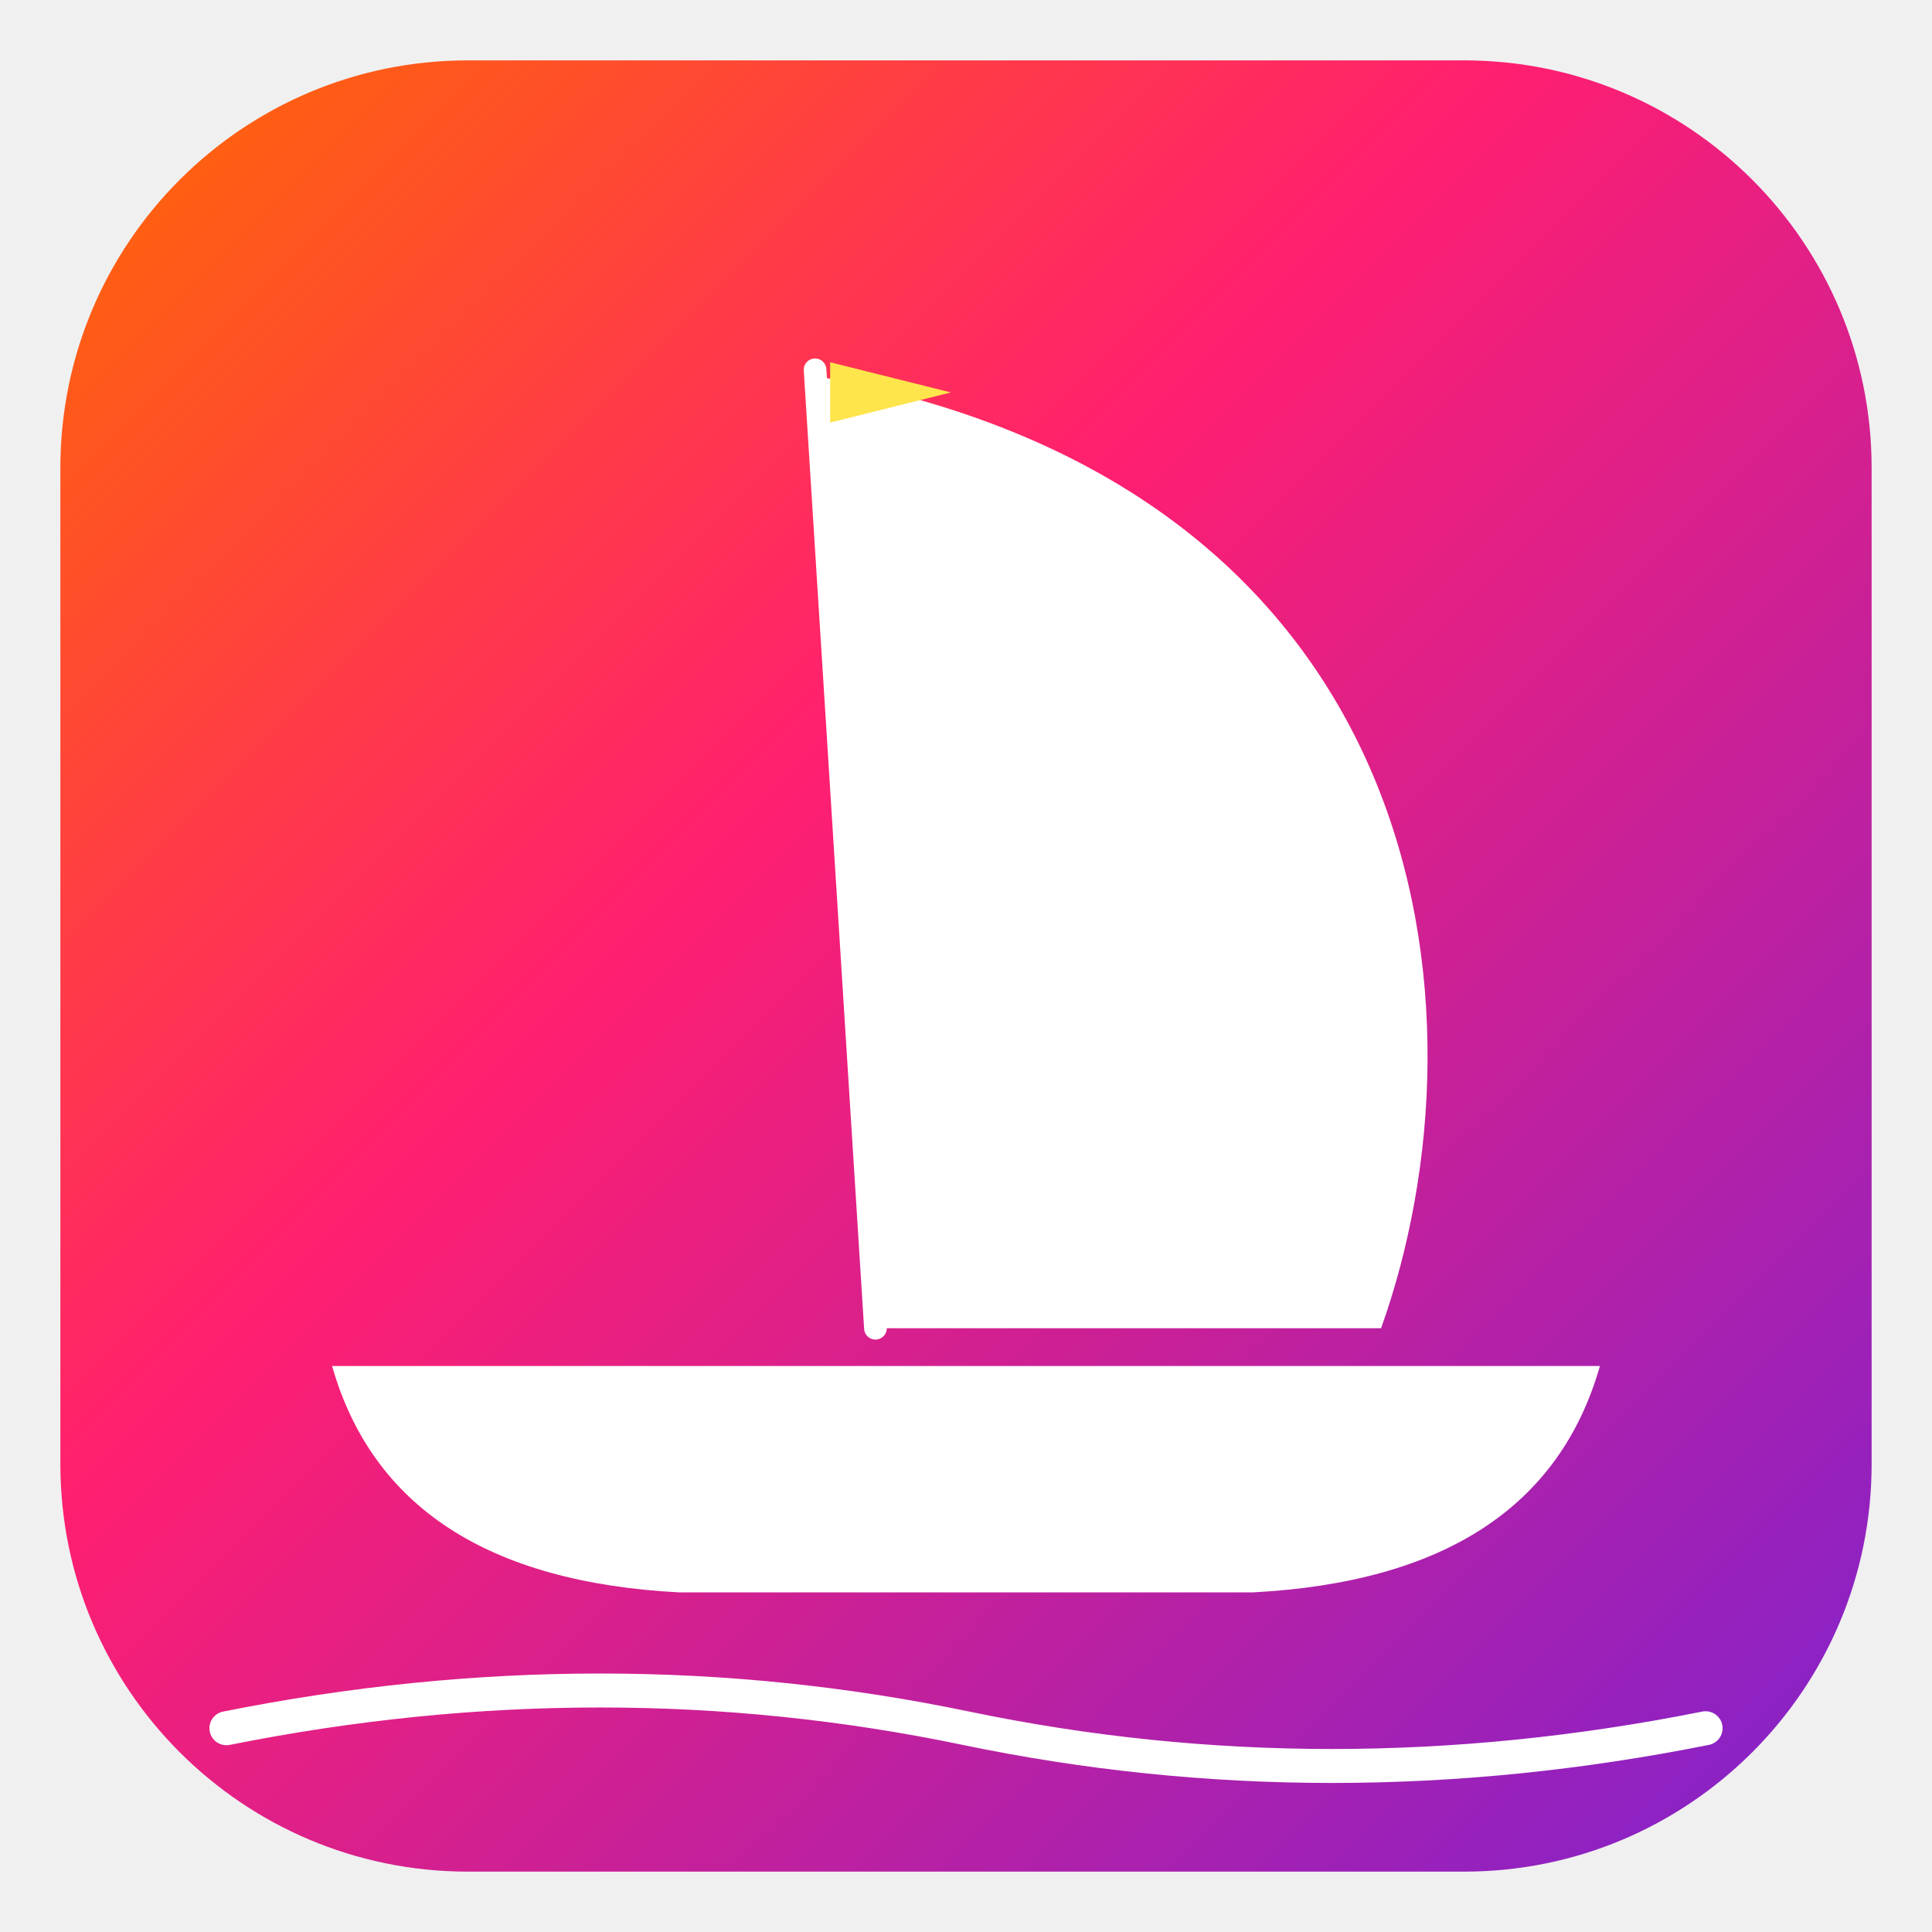
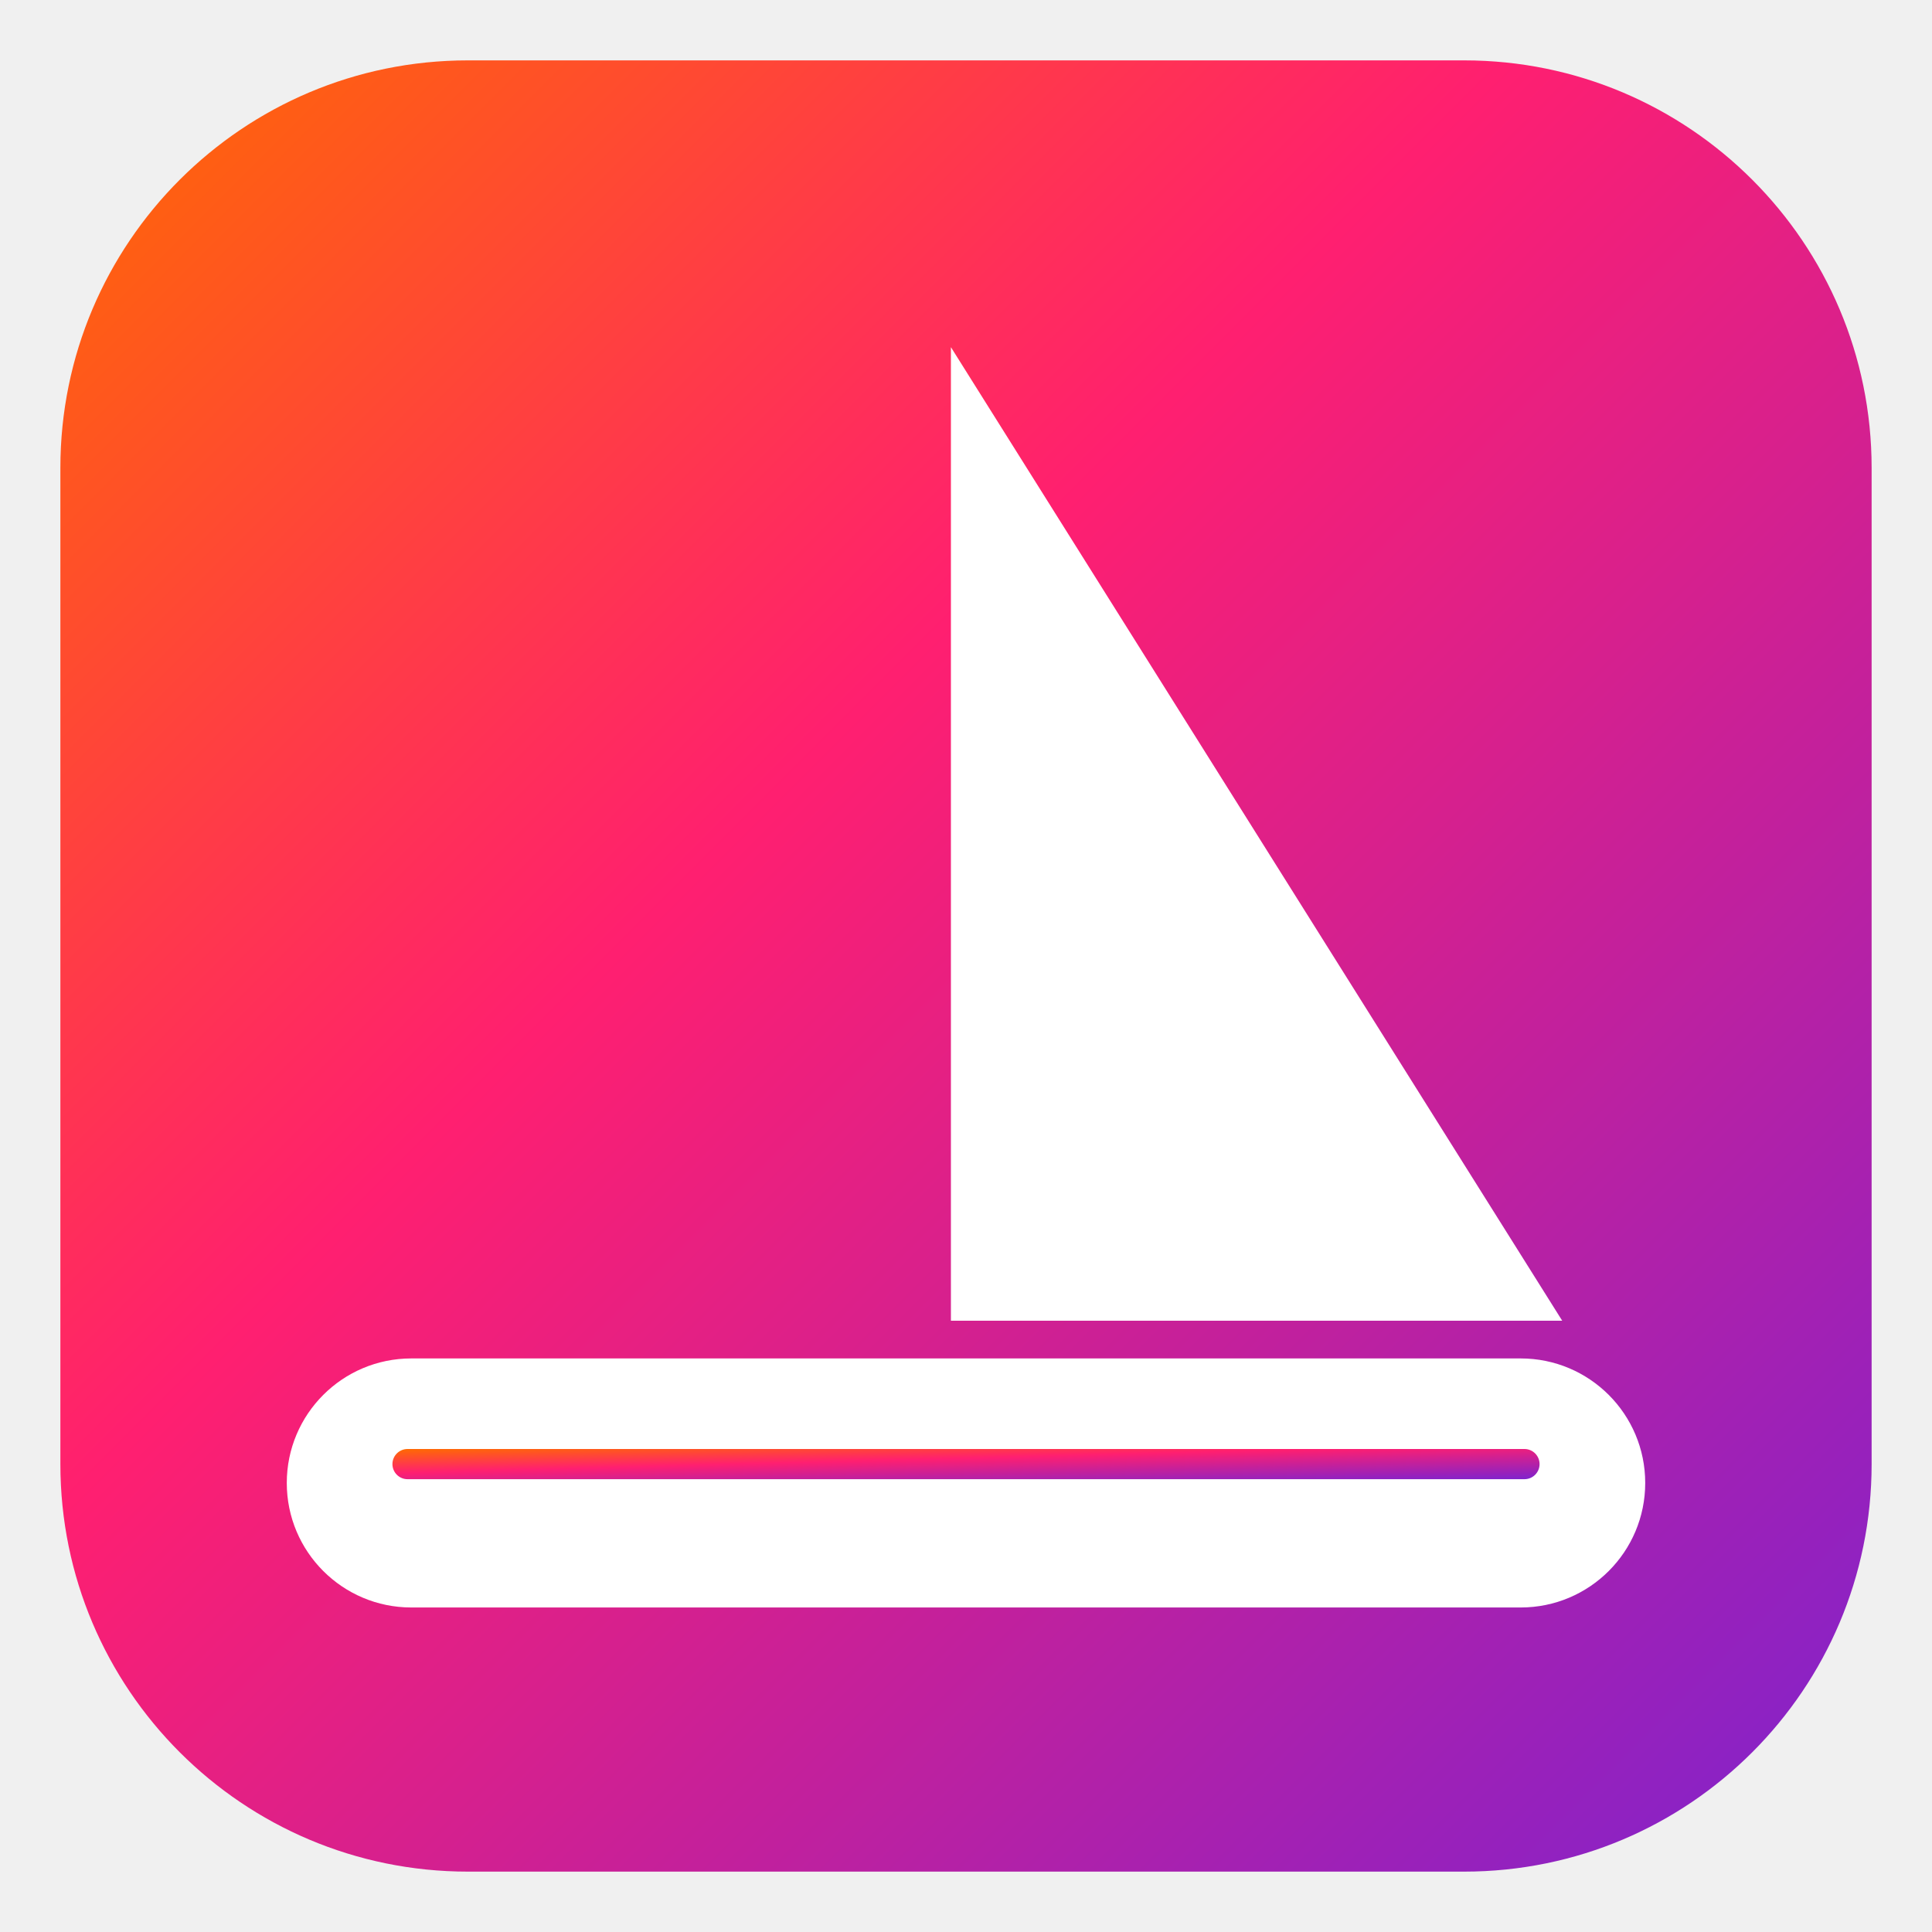
<svg xmlns="http://www.w3.org/2000/svg" viewBox="0 0 512 512" role="img" aria-label="STAYLO Ship — Staylo Hotelier Integrated Platform">
  <defs>
    <linearGradient id="ship-bg" x1="0%" y1="0%" x2="100%" y2="100%">
      <stop offset="0%" stop-color="#FF6B00" />
      <stop offset="40%" stop-color="#FF1F70" />
      <stop offset="100%" stop-color="#7E22CE" />
    </linearGradient>
  </defs>
  <rect x="16" y="16" width="480" height="480" rx="108" ry="108" fill="url(#ship-bg)" />
-   <line x1="216" y1="98" x2="232" y2="352" stroke="#FFFFFF" stroke-width="6" stroke-linecap="round" />
-   <path d="M 218 100            C 380 130, 396 268, 366 352            L 232 352 Z" fill="#FFFFFF" />
-   <path d="M 220 96 L 252 104 L 220 112 Z" fill="#FFE54C" />
-   <path d="M 88 362 L 424 362 Q 408 418 332 422 L 180 422 Q 104 418 88 362 Z" fill="#FFFFFF" />
-   <path d="M 60 458 Q 160 438 256 458 T 452 458" stroke="#FFFFFF" stroke-width="9" stroke-linecap="round" fill="none" />
+   <path d="M 252 92 L 252 350 L 414 350 Z" fill="#FFFFFF" />
+   <rect x="76" y="360" width="360" height="66" rx="33" ry="33" fill="#FFFFFF" />
+   <rect x="104" y="384" width="304" height="8" rx="4" ry="4" fill="url(#ship-bg)" />
</svg>
